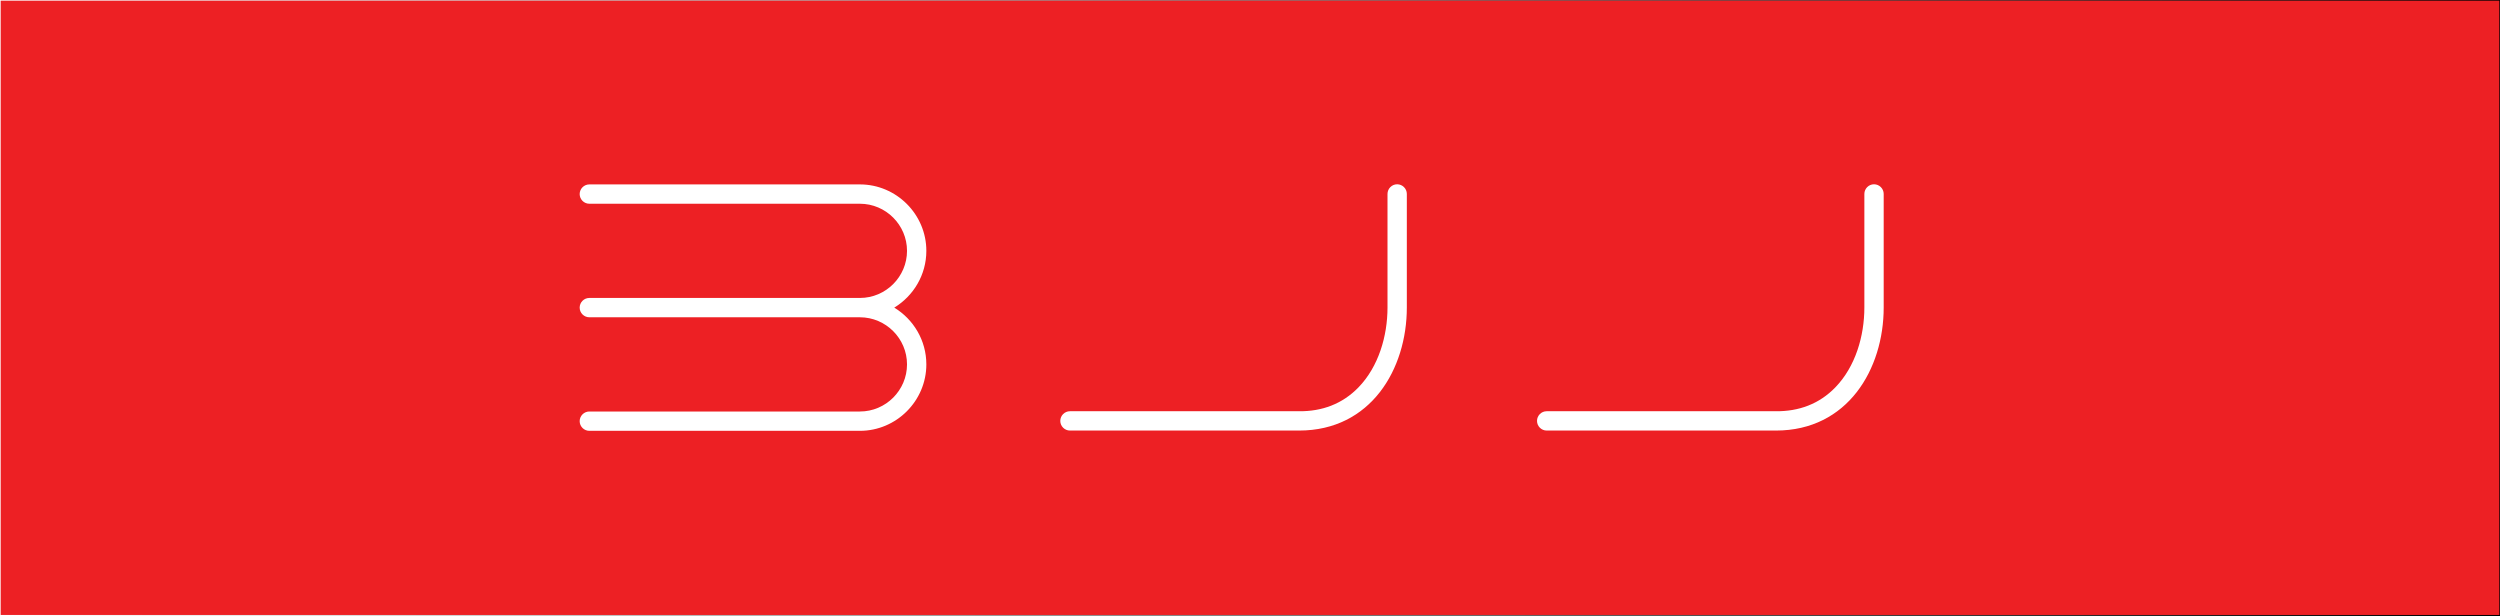
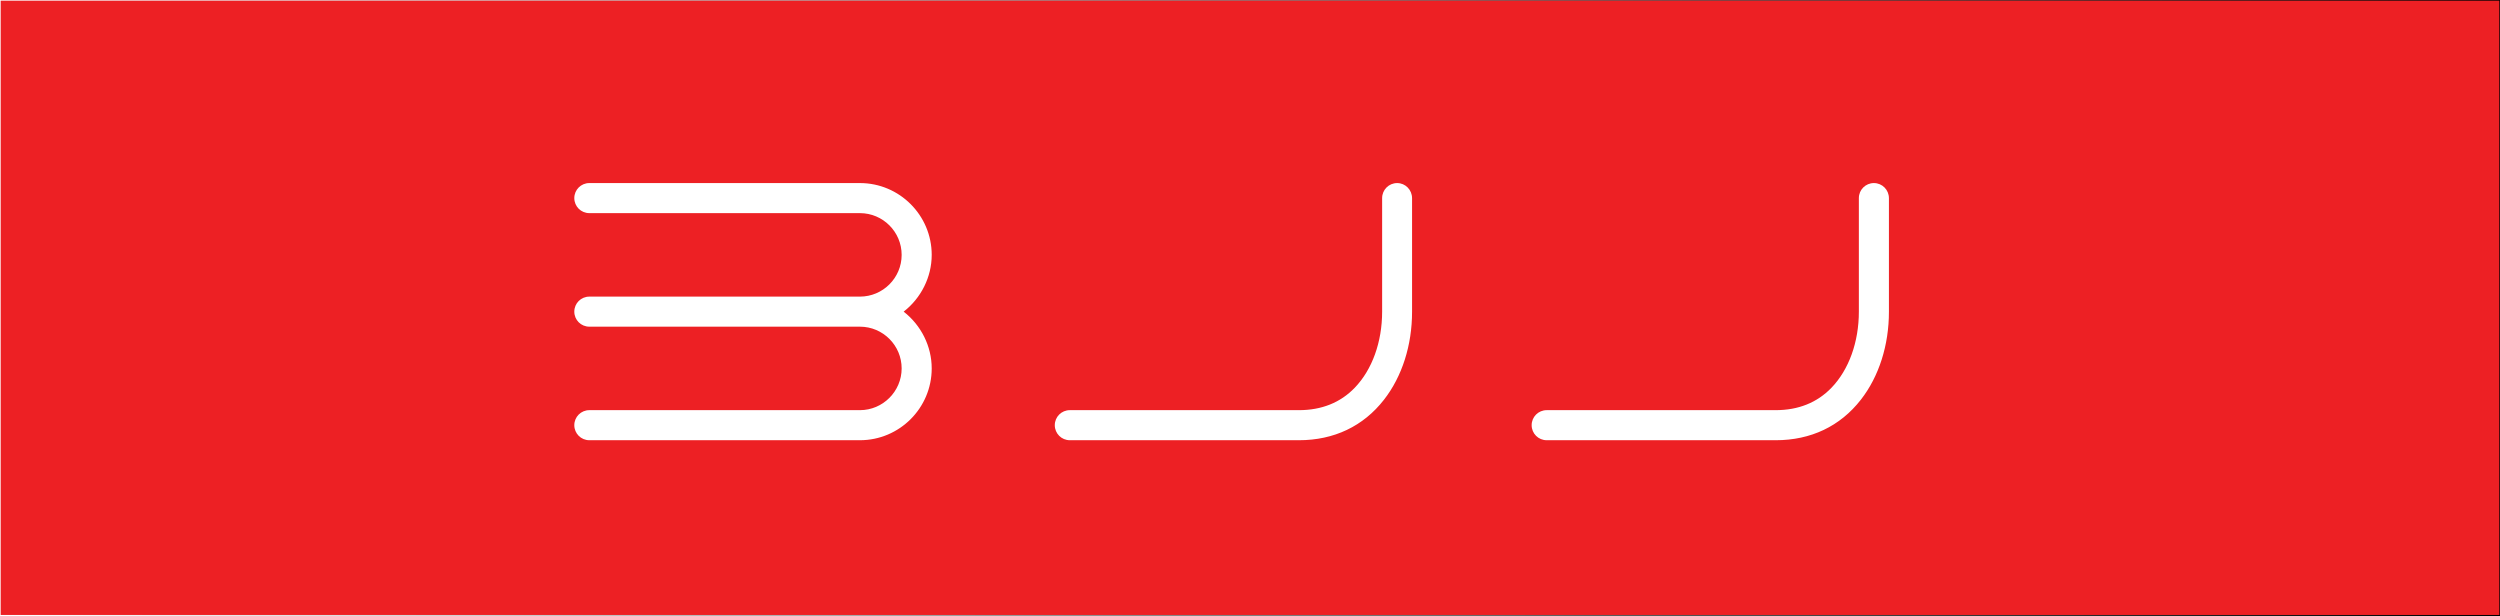
<svg xmlns="http://www.w3.org/2000/svg" version="1.1" id="Layer_1" x="0px" y="0px" viewBox="0 0 1862.7 458.7" style="enable-background:new 0 0 1862.7 458.7;" xml:space="preserve">
  <style type="text/css">
	.st0{fill:#ED2024;}
	.st1{fill:#ED2024;stroke:url(#SVGID_1_);stroke-miterlimit:10;}
- 	.st2{fill:#FFFFFF;}
+ 	.st2{fill:none;stroke:#FFFFFF;stroke-miterlimit:10;}
+ 	.st3{fill:#FFFFFF;}
</style>
  <rect x="1162" y="137.4" class="st0" width="14.5" height="53.1" />
  <linearGradient id="SVGID_1_" gradientUnits="userSpaceOnUse" x1="-0.5" y1="229.333" x2="1863.171" y2="229.333">
    <stop offset="0" style="stop-color:#FFFFFF" />
    <stop offset="1" style="stop-color:#000000" />
  </linearGradient>
  <rect class="st1" width="1862.7" height="458.7" />
-   <path class="st2" d="M495.5,306.6h145.2c19.3,0,35.1-15.8,35.1-35.1c0-19.3-15.8-35.1-35.1-35.1H495.5h-7.8h-48.6  c-3.9,0-7.2-3.2-7.2-7.2c0-3.9,3.2-7.2,7.2-7.2h48.6h7.8h145.2c19.3,0,35.1-15.8,35.1-35.1c0-19.3-15.8-35.1-35.1-35.1H495.5h-7.8  h-48.6c-3.9,0-7.2-3.2-7.2-7.2c0-3.9,3.2-7.2,7.2-7.2h48.6h7.8h145.2c27.2,0,49.5,22.3,49.5,49.5c0,17.9-9.6,33.6-23.9,42.3  c14.3,8.7,23.9,24.4,23.9,42.3c0,27.2-22.3,49.5-49.5,49.5H495.5h-7.8h-48.6c-3.9,0-7.2-3.2-7.2-7.2c0-3.9,3.2-7.2,7.2-7.2h48.6  H495.5z" />
-   <path class="st2" d="M1012.2,288.6c15-15.5,21.6-38.3,21.6-59.5v-84.6c0-3.9,3.2-7.2,7.2-7.2c3.9,0,7.2,3.2,7.2,7.2v84.6  c0,45.9-26.8,91.7-80.3,91.7h-67.7h-54.4h-48.6c-3.9,0-7.2-3.2-7.2-7.2c0-3.9,3.2-7.2,7.2-7.2h48.6h54.4h67.7  C984.9,306.6,1000.2,301,1012.2,288.6z" />
-   <path class="st2" d="M1367.5,288.6c15-15.5,21.6-38.3,21.6-59.5v-84.6c0-3.9,3.2-7.2,7.2-7.2c3.9,0,7.2,3.2,7.2,7.2v84.6  c0,45.9-26.8,91.7-80.3,91.7h-67.7H1201h-48.6c-3.9,0-7.2-3.2-7.2-7.2c0-3.9,3.2-7.2,7.2-7.2h48.6h54.4h67.7  C1340.2,306.6,1355.5,301,1367.5,288.6z" />
+   <path class="st2" d="M-395.7,591.9" />
+   <path class="st2" d="M-343.1,500.9" />
+   <path class="st2" d="M-290.5,409.8" />
+   <path class="st2" d="M-238,318.8" />
+   <path class="st2" d="M-185.4,227.7" />
+   <path class="st2" d="M-132.8,136.7" />
+   <path class="st2" d="M-80.3,45.6" />
+   <path class="st2" d="M-27.7-45.5" />
+   <path class="st2" d="M1872.3-53.5" />
+   <path class="st2" d="M1924.9,37.6" />
+   <path class="st2" d="M1977.5,128.6" />
+   <path class="st2" d="M2030.1,219.7" />
+   <path class="st2" d="M2082.6,310.7" />
+   <path class="st2" d="M2135.2,401.8" />
+   <path class="st2" d="M2187.8,492.8" />
+   <path class="st2" d="M2240.3,583.9" />
+   <path class="st2" d="M3313.8,579.9" />
+   <path class="st2" d="M3366.3,670.9" />
+   <path class="st2" d="M2398,857.1" />
+   <g>
+     <path class="st3" d="M439.2,325.9c-5.1,0-9.2-4.1-9.2-9.2c0-5.1,4.1-9.2,9.2-9.2h201.5c18.3,0,33.1-14.9,33.1-33.1   s-14.9-33.1-33.1-33.1H439.2c-5.1,0-9.2-4.1-9.2-9.2c0-5.1,4.1-9.2,9.2-9.2h201.5c18.3,0,33.1-14.9,33.1-33.1   c0-18.3-14.9-33.1-33.1-33.1H439.2c-5.1,0-9.2-4.1-9.2-9.2c0-5.1,4.1-9.2,9.2-9.2h201.5c28.4,0,51.5,23.1,51.5,51.5   c0,16.8-8.4,32.7-22.2,42.3c13.8,9.6,22.2,25.5,22.2,42.3c0,28.4-23.1,51.5-51.5,51.5H439.2z" />
+     <path class="st3" d="M640.7,140.4c27.2,0,49.5,22.3,49.5,49.5c0,17.9-9.6,33.6-23.9,42.3c14.3,8.7,23.9,24.4,23.9,42.3   c0,27.2-22.3,49.5-49.5,49.5H495.5h-7.8h-48.6c-3.9,0-7.2-3.2-7.2-7.2c0-3.9,3.2-7.2,7.2-7.2h48.6h7.8h145.2   c19.3,0,35.1-15.8,35.1-35.1c0-19.3-15.8-35.1-35.1-35.1H495.5h-7.8h-48.6c-3.9,0-7.2-3.2-7.2-7.2c0-3.9,3.2-7.2,7.2-7.2h48.6h7.8   h145.2c19.3,0,35.1-15.8,35.1-35.1c0-19.3-15.8-35.1-35.1-35.1H495.5h-7.8h-48.6c-3.9,0-7.2-3.2-7.2-7.2c0-3.9,3.2-7.2,7.2-7.2   h48.6h7.8H640.7 M640.7,136.4H495.5h-7.8h-48.6c-6.2,0-11.2,5-11.2,11.2c0,6.2,5,11.2,11.2,11.2h48.6h7.8h145.2   c17.2,0,31.1,14,31.1,31.1c0,17.2-14,31.1-31.1,31.1H495.5h-7.8h-48.6c-6.2,0-11.2,5-11.2,11.2c0,6.2,5,11.2,11.2,11.2h48.6h7.8   h145.2c17.2,0,31.1,14,31.1,31.1s-14,31.1-31.1,31.1H495.5h-7.8h-48.6c-6.2,0-11.2,5-11.2,11.2c0,6.2,5,11.2,11.2,11.2h48.6h7.8   h145.2c29.5,0,53.5-24,53.5-53.5c0-16.5-7.9-32.2-20.9-42.3c13-10.1,20.9-25.8,20.9-42.3C694.2,160.4,670.2,136.4,640.7,136.4   L640.7,136.4z" />
+   </g>
+   <g>
+     <path class="st3" d="M797.1,325.9c-5.1,0-9.2-4.1-9.2-9.2c0-5.1,4.1-9.2,9.2-9.2h170.7c17.4,0,31.9-5.8,43-17.3   c13.3-13.8,21-35,21-58.1v-84.6c0-5.1,4.1-9.2,9.2-9.2c5.1,0,9.2,4.1,9.2,9.2v84.6c0,24.5-7.3,47.3-20.5,64.3   c-15,19.3-36.4,29.4-61.8,29.4H797.1z" />
+     <path class="st3" d="M1041,140.4c3.9,0,7.2,3.2,7.2,7.2v84.6c0,45.9-26.8,91.7-80.3,91.7h-67.7h-54.4h-48.6c-3.9,0-7.2-3.2-7.2-7.2   c0-3.9,3.2-7.2,7.2-7.2h48.6h54.4h67.7c17.1,0,32.5-5.6,44.4-18c15-15.5,21.6-38.3,21.6-59.5v-84.6   C1033.8,143.6,1037,140.4,1041,140.4 M1041,136.4c-6.2,0-11.2,5-11.2,11.2v84.6c0,22.6-7.4,43.2-20.4,56.7   c-10.7,11.1-24.7,16.7-41.6,16.7h-67.7h-54.4h-48.6c-6.2,0-11.2,5-11.2,11.2c0,6.2,5,11.2,11.2,11.2h48.6h54.4h67.7   c26.1,0,48-10.4,63.4-30.2c13.5-17.3,20.9-40.6,20.9-65.5v-84.6C1052.1,141.4,1047.1,136.4,1041,136.4L1041,136.4z" />
+   </g>
+   <g>
+     <path class="st3" d="M1152.4,325.9c-5.1,0-9.2-4.1-9.2-9.2c0-5.1,4.1-9.2,9.2-9.2h170.7c17.4,0,31.9-5.8,43-17.3   c13.3-13.8,21-35,21-58.1v-84.6c0-5.1,4.1-9.2,9.2-9.2c5.1,0,9.2,4.1,9.2,9.2v84.6c0,24.5-7.3,47.3-20.5,64.3   c-15,19.3-36.4,29.4-61.8,29.4H1152.4z" />
+     <path class="st3" d="M1396.2,140.4c3.9,0,7.2,3.2,7.2,7.2v84.6c0,45.9-26.8,91.7-80.3,91.7h-67.7H1201h-48.6   c-3.9,0-7.2-3.2-7.2-7.2c0-3.9,3.2-7.2,7.2-7.2h48.6h54.4h67.7c17.1,0,32.5-5.6,44.4-18c15-15.5,21.6-38.3,21.6-59.5v-84.6   C1389.1,143.6,1392.3,140.4,1396.2,140.4 M1396.2,136.4c-6.2,0-11.2,5-11.2,11.2v84.6c0,22.6-7.4,43.2-20.4,56.7   c-10.7,11.1-24.7,16.7-41.6,16.7h-67.7H1201h-48.6c-6.2,0-11.2,5-11.2,11.2c0,6.2,5,11.2,11.2,11.2h48.6h54.4h67.7   c26.1,0,48-10.4,63.4-30.2c13.5-17.3,20.9-40.6,20.9-65.5v-84.6C1407.4,141.4,1402.4,136.4,1396.2,136.4L1396.2,136.4z" />
+   </g>
+   <text transform="matrix(1 0 0 1 480.5983 -219.9162)" class="st3" style="font-family:'OpenSans-SemiBold'; font-size:78.468px; letter-spacing:2;">BJJTOKEN.IO</text>
</svg>
